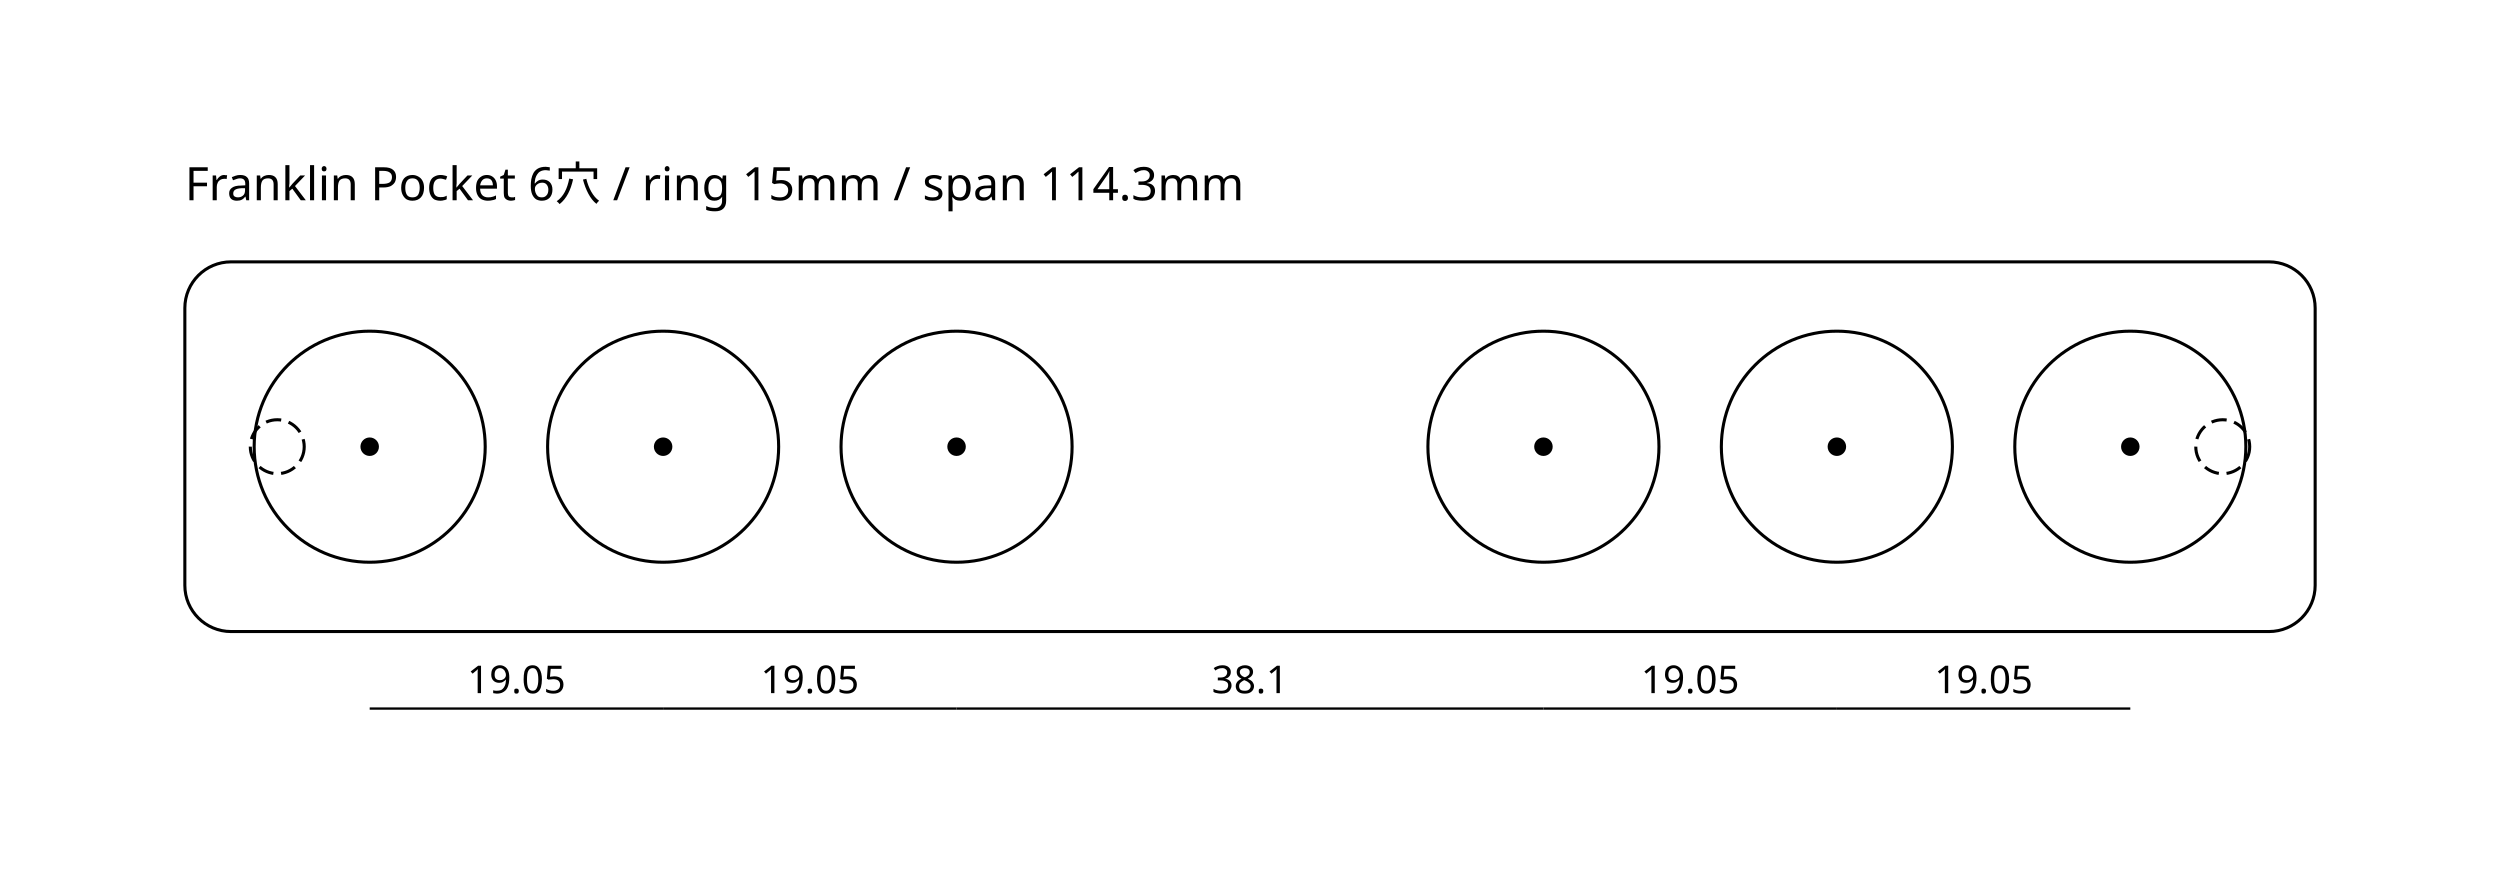
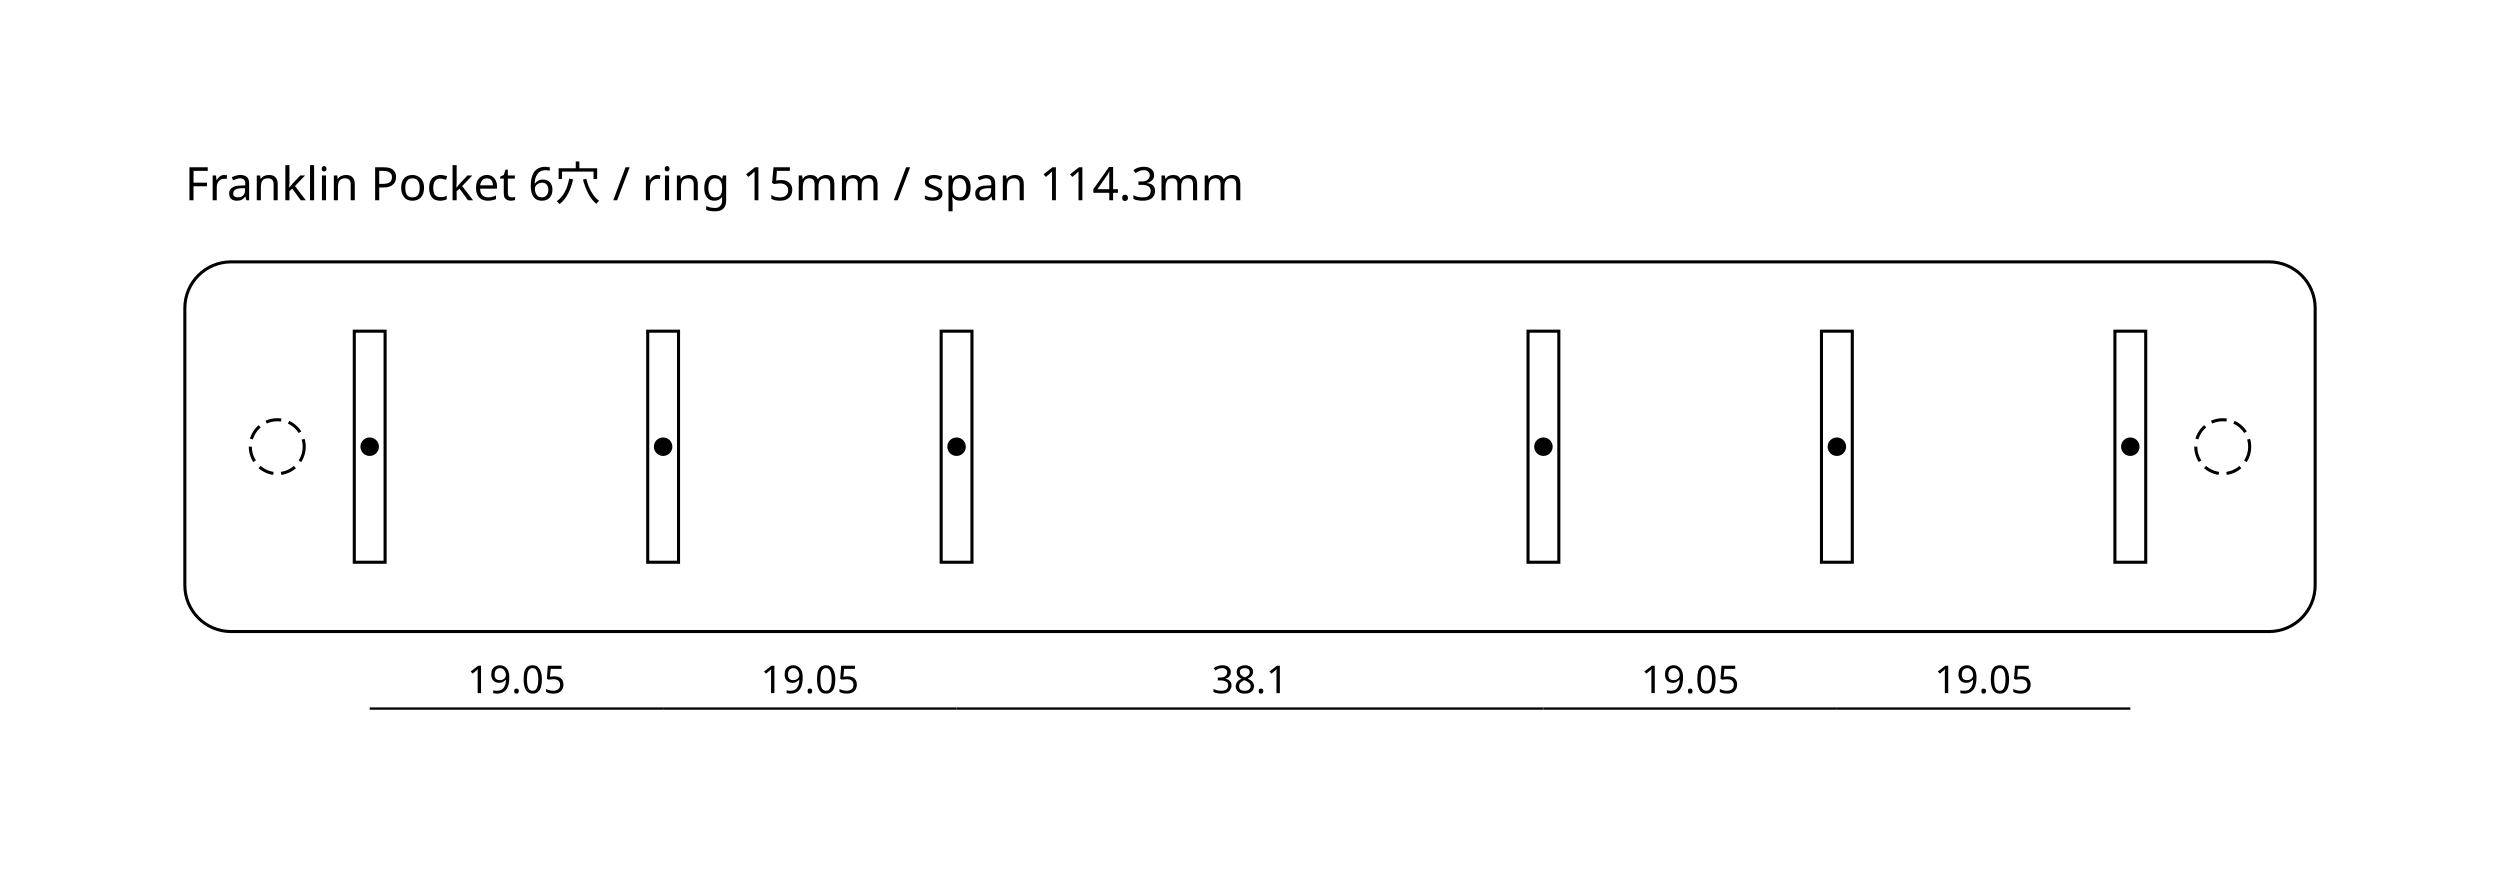
<svg xmlns="http://www.w3.org/2000/svg" width="162.3mm" height="58mm" viewBox="-81.15 -29 162.3 58">
  <g id="plan">
    <rect x="-69.15" y="-12" width="138.3" height="24" rx="3" fill="none" stroke="#000" stroke-width="0.2" />
-     <circle cx="-57.15" cy="0" r="7.5" fill="none" stroke="#000" stroke-width="0.2" />
+     <rect x="-58.15" y="-7.5" width="2" height="15" fill="none" stroke="#000" stroke-width="0.2" />
    <circle cx="-57.15" cy="0" r="0.6" fill="#000" />
-     <circle cx="-38.1" cy="0" r="7.5" fill="none" stroke="#000" stroke-width="0.2" />
+     <rect x="-39.1" y="-7.5" width="2" height="15" fill="none" stroke="#000" stroke-width="0.2" />
    <circle cx="-38.1" cy="0" r="0.6" fill="#000" />
-     <circle cx="-19.05" cy="0" r="7.5" fill="none" stroke="#000" stroke-width="0.2" />
+     <rect x="-20.05" y="-7.5" width="2" height="15" fill="none" stroke="#000" stroke-width="0.2" />
    <circle cx="-19.05" cy="0" r="0.6" fill="#000" />
-     <circle cx="19.05" cy="0" r="7.5" fill="none" stroke="#000" stroke-width="0.2" />
+     <rect x="18.05" y="-7.5" width="2" height="15" fill="none" stroke="#000" stroke-width="0.2" />
    <circle cx="19.05" cy="0" r="0.6" fill="#000" />
-     <circle cx="38.1" cy="0" r="7.5" fill="none" stroke="#000" stroke-width="0.2" />
+     <rect x="37.1" y="-7.5" width="2" height="15" fill="none" stroke="#000" stroke-width="0.2" />
    <circle cx="38.1" cy="0" r="0.6" fill="#000" />
-     <circle cx="57.15" cy="0" r="7.5" fill="none" stroke="#000" stroke-width="0.2" />
+     <rect x="56.15" y="-7.5" width="2" height="15" fill="none" stroke="#000" stroke-width="0.2" />
    <circle cx="57.15" cy="0" r="0.6" fill="#000" />
    <circle cx="-63.15" cy="0" r="1.75" fill="none" stroke="#000" stroke-width="0.2" stroke-dasharray="1 0.5" />
    <circle cx="63.15" cy="0" r="1.75" fill="none" stroke="#000" stroke-width="0.2" stroke-dasharray="1 0.5" />
    <line x1="-57.15" y1="17" x2="-38.1" y2="17" stroke="#000" stroke-width="0.15" />
    <text x="-47.62" y="16" font-size="2.5" text-anchor="middle" font-family="sans-serif">19.05</text>
    <line x1="-38.1" y1="17" x2="-19.05" y2="17" stroke="#000" stroke-width="0.15" />
    <text x="-28.57" y="16" font-size="2.5" text-anchor="middle" font-family="sans-serif">19.05</text>
    <line x1="-19.05" y1="17" x2="19.05" y2="17" stroke="#000" stroke-width="0.15" />
    <text x="0" y="16" font-size="2.5" text-anchor="middle" font-family="sans-serif">38.1</text>
    <line x1="19.05" y1="17" x2="38.1" y2="17" stroke="#000" stroke-width="0.15" />
    <text x="28.58" y="16" font-size="2.5" text-anchor="middle" font-family="sans-serif">19.05</text>
    <line x1="38.1" y1="17" x2="57.15" y2="17" stroke="#000" stroke-width="0.15" />
    <text x="47.63" y="16" font-size="2.5" text-anchor="middle" font-family="sans-serif">19.05</text>
    <text x="-69.15" y="-16" font-size="3" font-family="sans-serif">Franklin Pocket 6穴 / ring 15mm / span 114.3mm</text>
  </g>
</svg>
